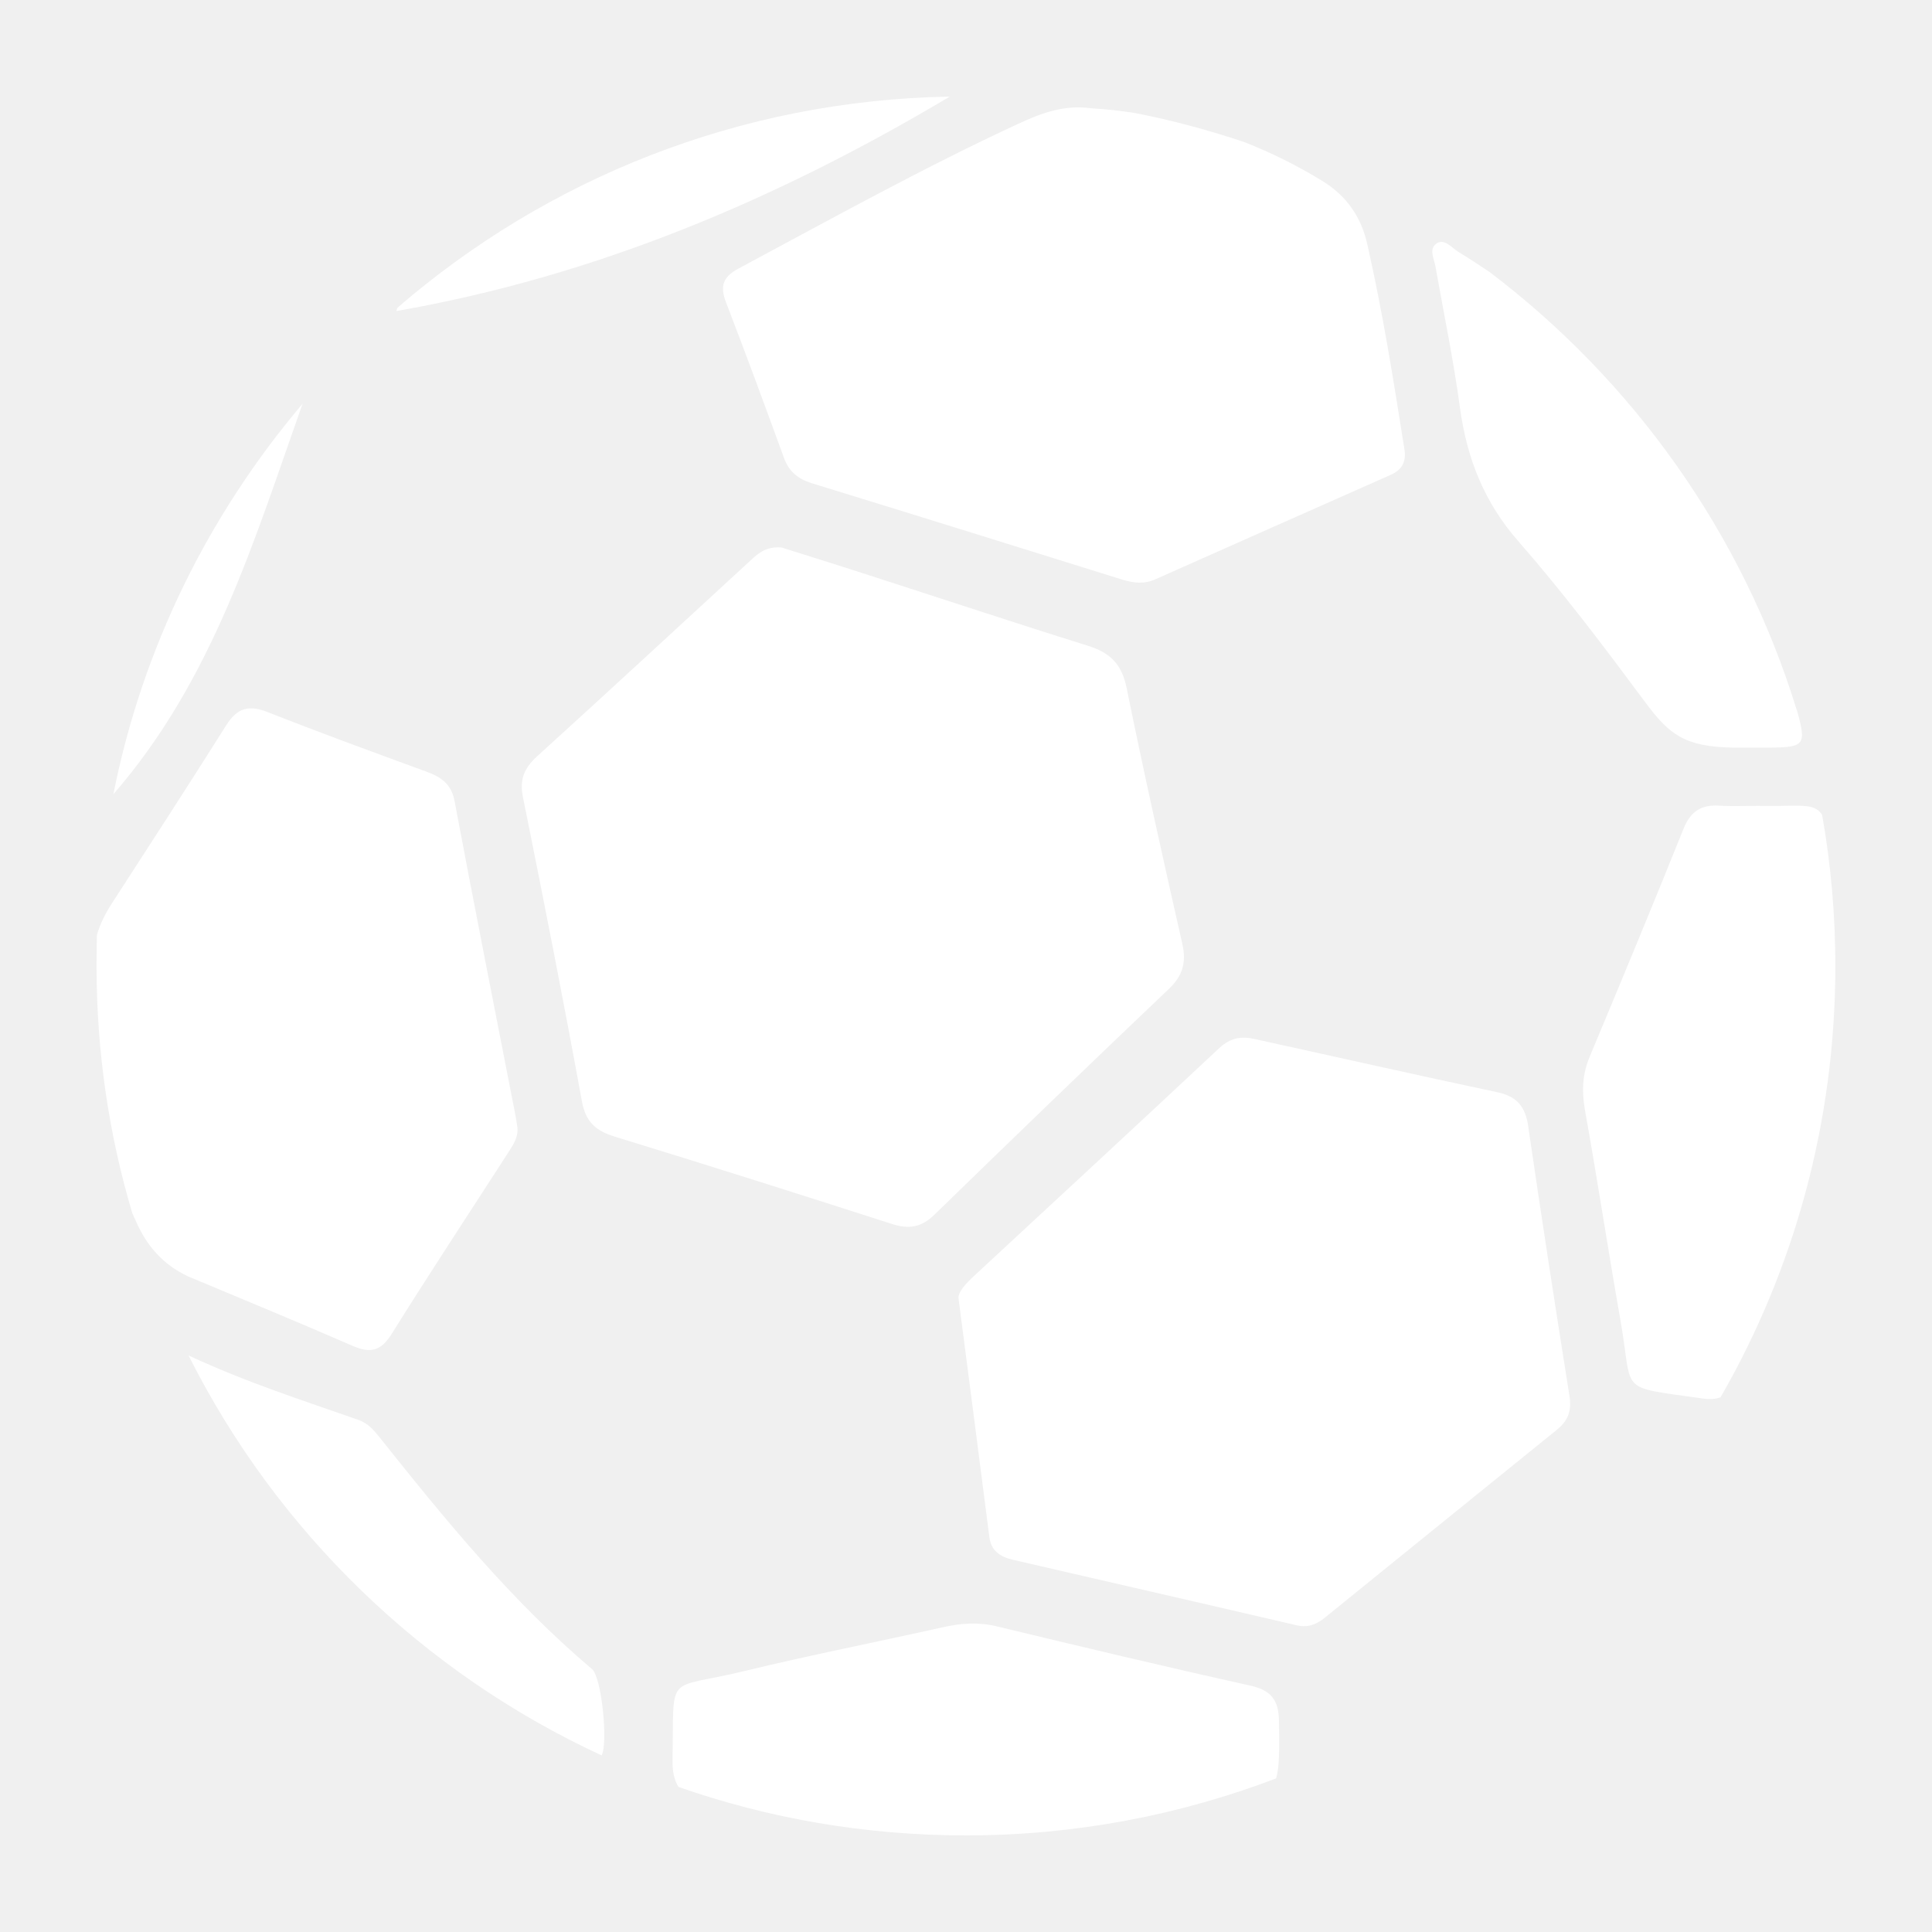
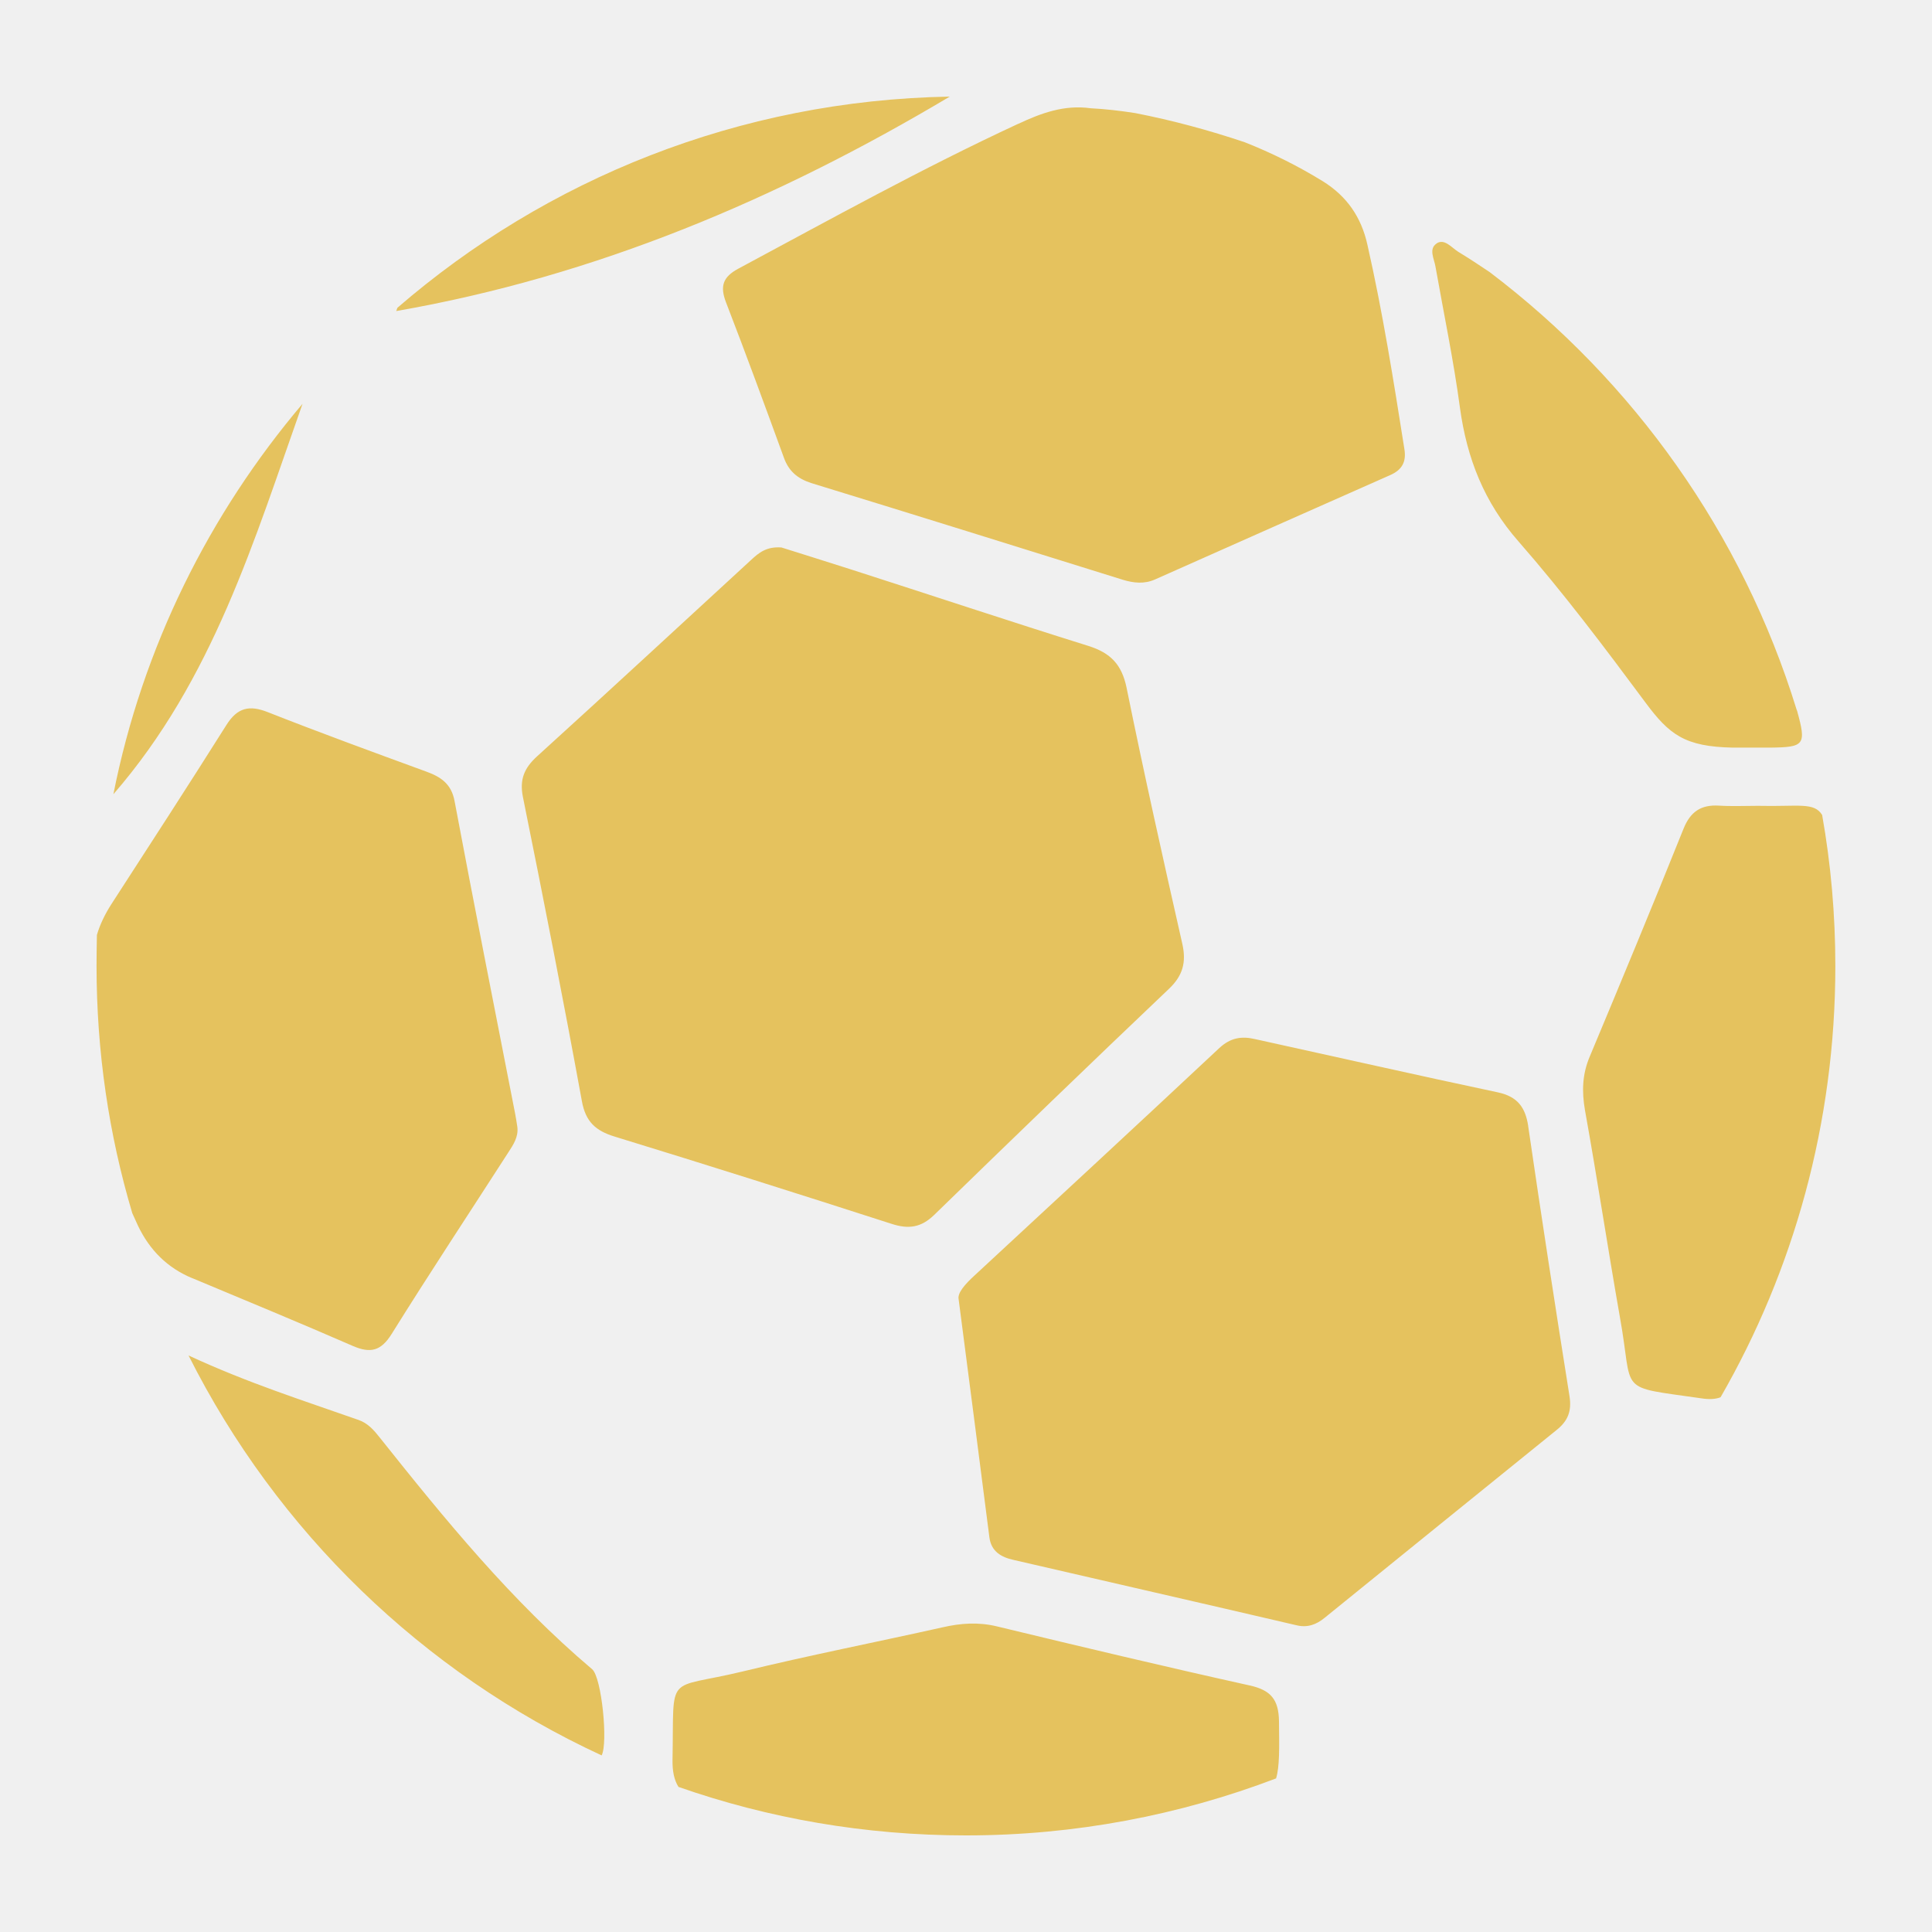
- <svg xmlns="http://www.w3.org/2000/svg" version="1.1" width="32" height="32" viewBox="0 0 32 32" fill="#fff">
+ <svg xmlns="http://www.w3.org/2000/svg" version="1.1" width="32" height="32" viewBox="0 0 32 32" fill="#e5c25e">
  <path d="M19.584 15.638c-0.32-1.414-0.637-2.832-0.925-4.25-0.080-0.384-0.266-0.573-0.627-0.688-1.312-0.41-2.618-0.845-3.923-1.264-0.406-0.131-0.813-0.256-1.165-0.368-0.25-0.019-0.378 0.090-0.502 0.205-1.181 1.085-2.358 2.176-3.546 3.254-0.214 0.195-0.294 0.384-0.234 0.678 0.339 1.677 0.669 3.354 0.976 5.034 0.061 0.339 0.227 0.49 0.541 0.586 1.533 0.47 3.062 0.954 4.589 1.446 0.278 0.090 0.486 0.064 0.704-0.147 1.293-1.258 2.589-2.509 3.894-3.75 0.224-0.214 0.285-0.435 0.218-0.736v0zM25.312 18.65c-0.048-0.31-0.176-0.486-0.502-0.557-1.344-0.285-2.685-0.589-4.026-0.883-0.221-0.051-0.403-0.022-0.586 0.147-1.35 1.264-2.707 2.518-4.061 3.773-0.15 0.138-0.282 0.285-0.259 0.39 0.182 1.395 0.346 2.669 0.509 3.939 0.029 0.24 0.198 0.333 0.4 0.378 1.562 0.362 3.123 0.717 4.685 1.082 0.182 0.045 0.33-0.010 0.467-0.122 1.28-1.037 2.563-2.077 3.846-3.114 0.182-0.147 0.25-0.307 0.211-0.557-0.237-1.488-0.467-2.982-0.685-4.477v0zM16.864 2.051c-1.581 0.733-3.104 1.578-4.637 2.4-0.256 0.138-0.304 0.291-0.202 0.557 0.33 0.854 0.646 1.715 0.96 2.576 0.080 0.221 0.224 0.342 0.448 0.416 1.722 0.528 3.443 1.066 5.165 1.603 0.179 0.054 0.355 0.074 0.534-0.006 1.299-0.579 2.595-1.152 3.894-1.728 0.195-0.086 0.272-0.218 0.234-0.438-0.179-1.133-0.358-2.259-0.611-3.376-0.102-0.461-0.342-0.806-0.739-1.053-0.416-0.256-0.848-0.47-1.293-0.646-0.589-0.198-1.194-0.362-1.814-0.483-0.243-0.038-0.49-0.067-0.739-0.080-0.435-0.061-0.819 0.080-1.2 0.259v0zM3.187 21.171c0.886 0.371 1.779 0.739 2.659 1.123 0.291 0.125 0.464 0.083 0.64-0.198 0.63-1.011 1.286-2.003 1.933-3.008 0.083-0.128 0.17-0.256 0.15-0.422-0.013-0.077-0.022-0.15-0.038-0.227-0.336-1.722-0.678-3.446-1.002-5.171-0.054-0.291-0.234-0.403-0.474-0.49-0.874-0.32-1.75-0.64-2.618-0.982-0.307-0.122-0.506-0.077-0.688 0.214-0.627 0.995-1.267 1.981-1.907 2.97-0.102 0.16-0.186 0.33-0.237 0.506-0.003 0.173-0.006 0.342-0.006 0.512 0 1.424 0.205 2.797 0.592 4.096 0.032 0.070 0.064 0.141 0.096 0.211 0.192 0.4 0.483 0.694 0.899 0.867v0zM30.182 13.501c-0.134-0.221-0.39-0.138-1.066-0.154-0.214 0-0.429 0.010-0.64-0.003-0.298-0.019-0.477 0.096-0.592 0.384-0.506 1.261-1.027 2.515-1.552 3.77-0.125 0.294-0.134 0.576-0.080 0.89 0.205 1.139 0.378 2.288 0.579 3.43 0.234 1.286-0.080 1.136 1.357 1.344 0.125 0.019 0.227 0.013 0.31-0.019 1.21-2.102 1.901-4.541 1.901-7.142 0-0.851-0.074-1.686-0.218-2.499v0zM21.184 28.506c-0.006-0.355-0.134-0.512-0.483-0.589-1.398-0.31-2.797-0.643-4.189-0.979-0.307-0.074-0.598-0.054-0.902 0.016-1.101 0.246-2.211 0.464-3.306 0.73-1.299 0.314-1.136-0.010-1.165 1.462-0.003 0.189 0.026 0.336 0.099 0.451 1.491 0.522 3.094 0.803 4.762 0.803 1.808 0 3.539-0.336 5.136-0.944 0.058-0.195 0.054-0.486 0.048-0.95v0zM23.792 4.035c-0.131 0.090-0.038 0.25-0.016 0.381 0.138 0.781 0.301 1.558 0.406 2.342 0.115 0.835 0.4 1.562 0.97 2.211 0.742 0.848 1.424 1.754 2.096 2.659 0.4 0.541 0.656 0.739 1.453 0.755 0.275 0 0.445 0 0.611 0 0.576-0.006 0.611-0.042 0.454-0.608-0.003-0.010-0.006-0.019-0.010-0.026-0.899-2.918-2.704-5.44-5.082-7.242-0.17-0.115-0.346-0.23-0.525-0.339-0.109-0.070-0.227-0.224-0.358-0.134v0zM9.808 27.648c-1.338-1.133-2.435-2.477-3.52-3.84-0.096-0.122-0.195-0.234-0.346-0.288-0.909-0.32-1.83-0.611-2.819-1.069 1.462 2.909 3.878 5.254 6.842 6.624 0.109-0.208 0-1.293-0.157-1.427v0zM15.731 1.6c-3.494 0.061-6.688 1.37-9.149 3.498-0.006 0.019-0.013 0.035-0.019 0.054 3.302-0.576 6.317-1.853 9.168-3.552zM1.878 13.155c1.651-1.901 2.333-4.211 3.133-6.467-1.546 1.824-2.65 4.032-3.133 6.467z" />
</svg>
